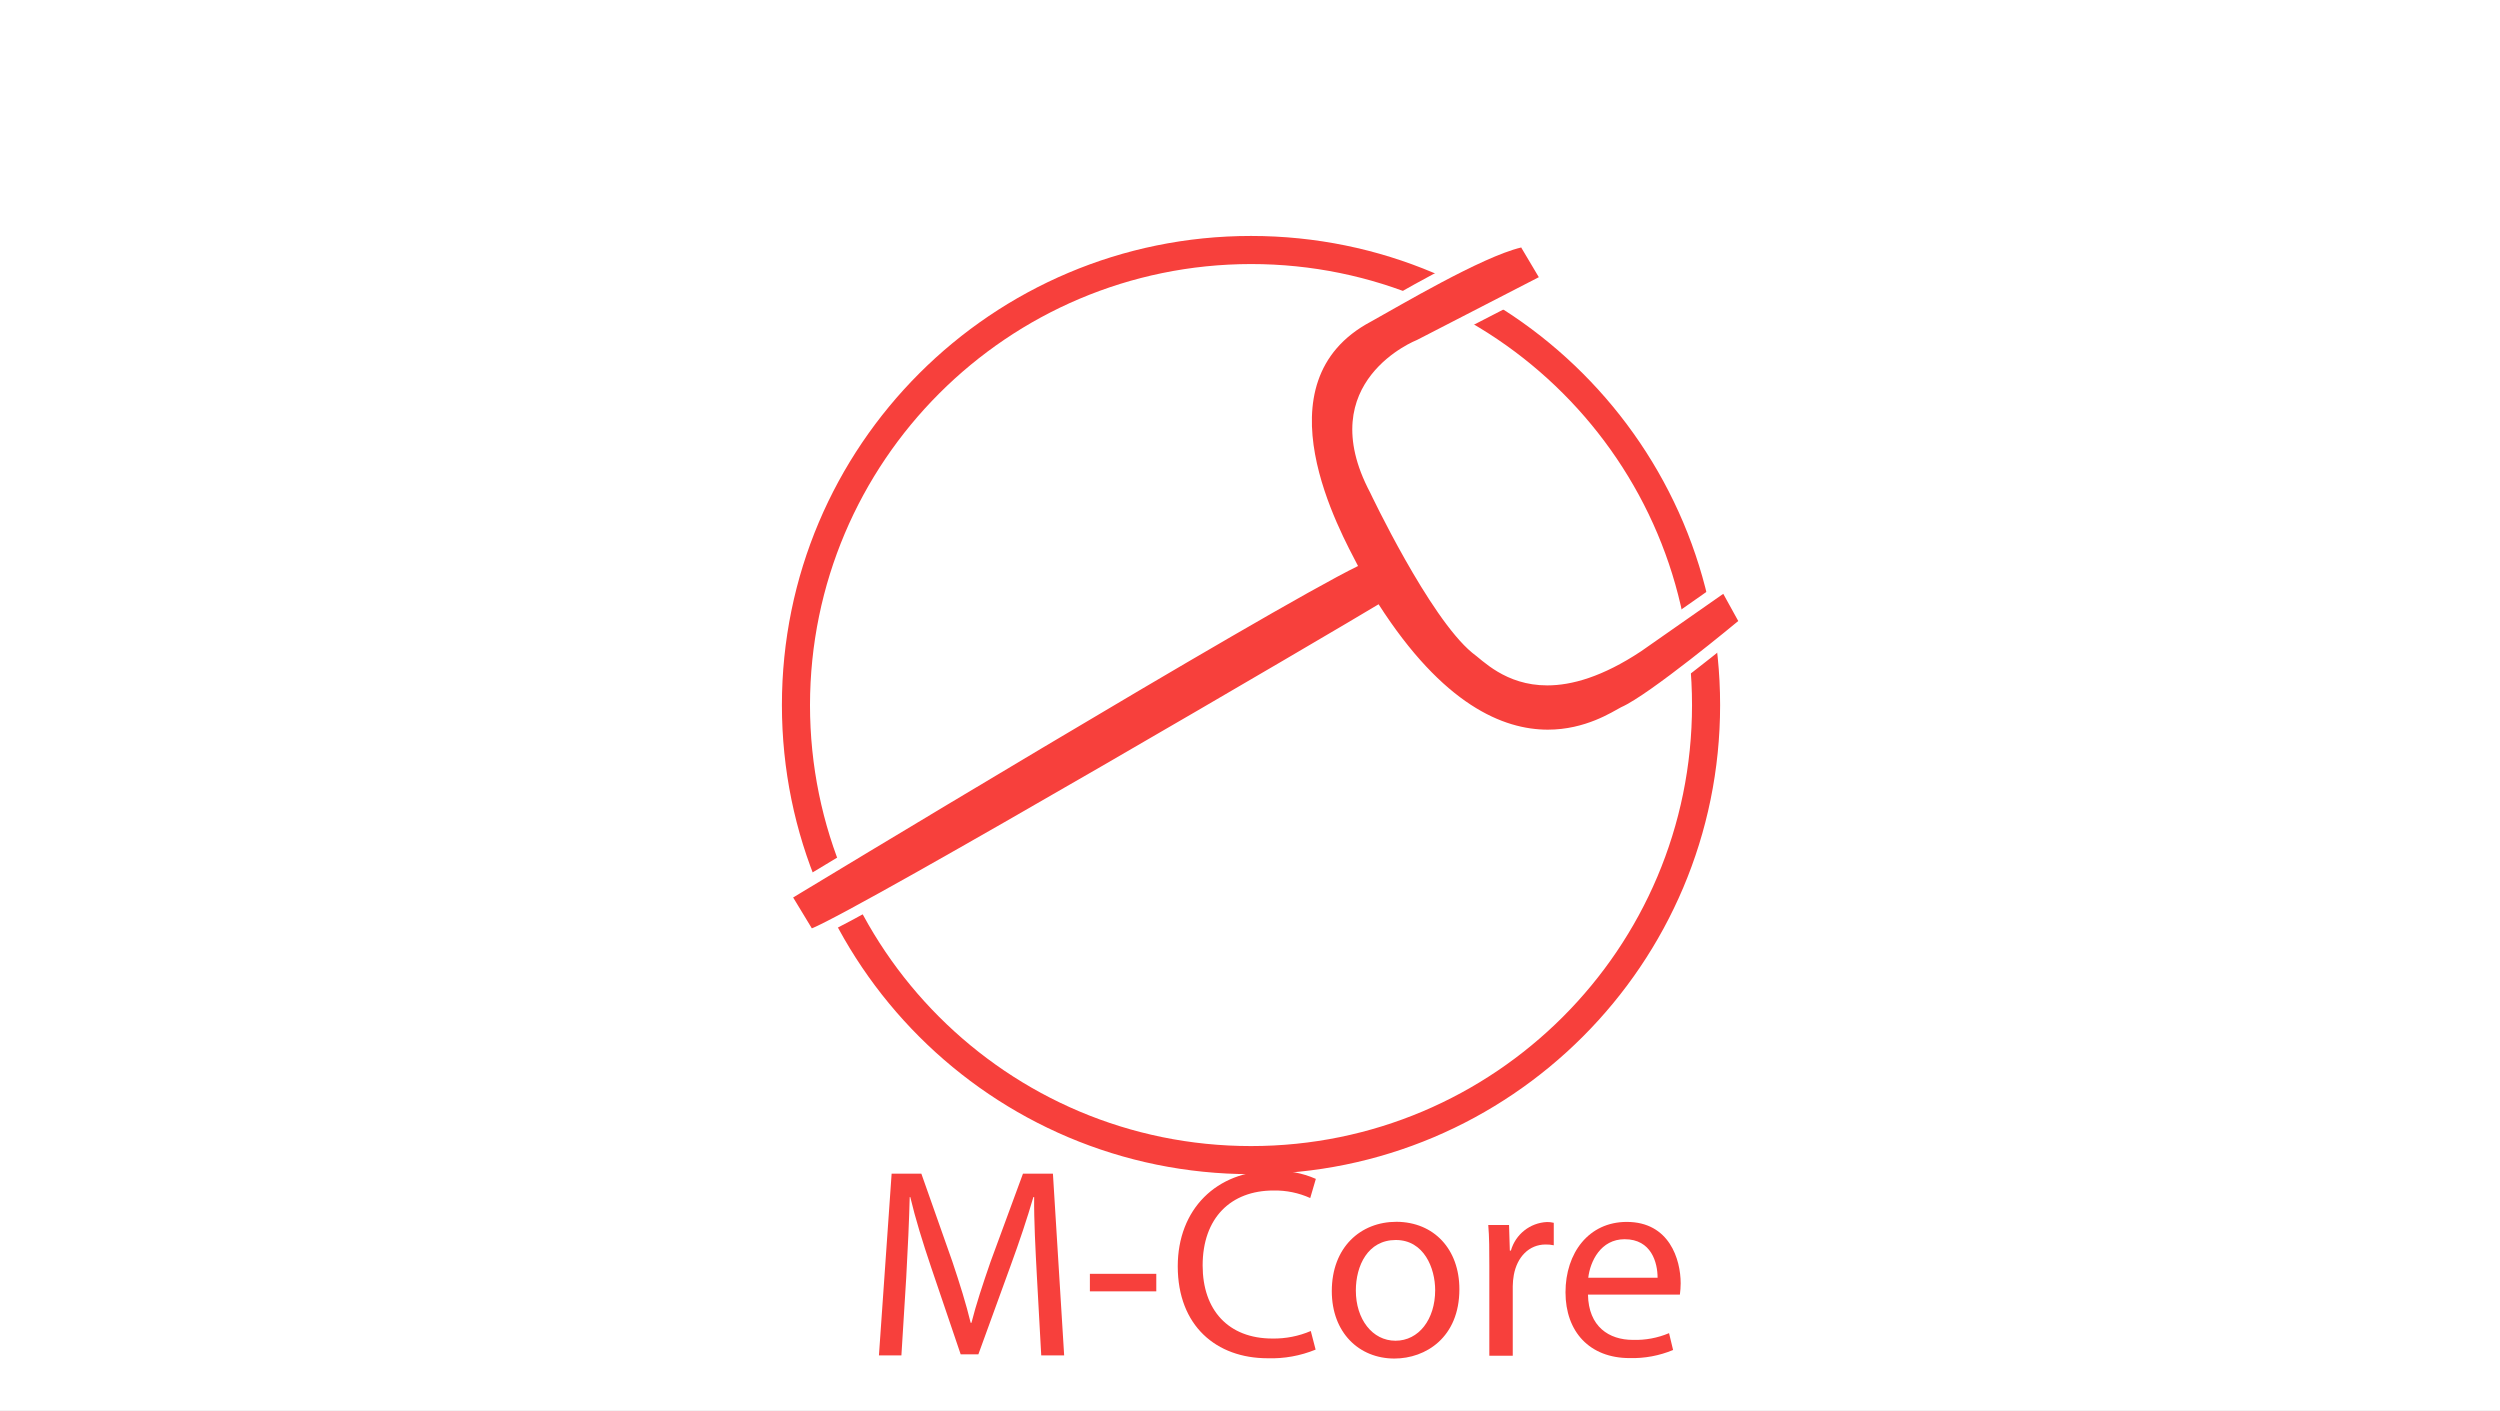
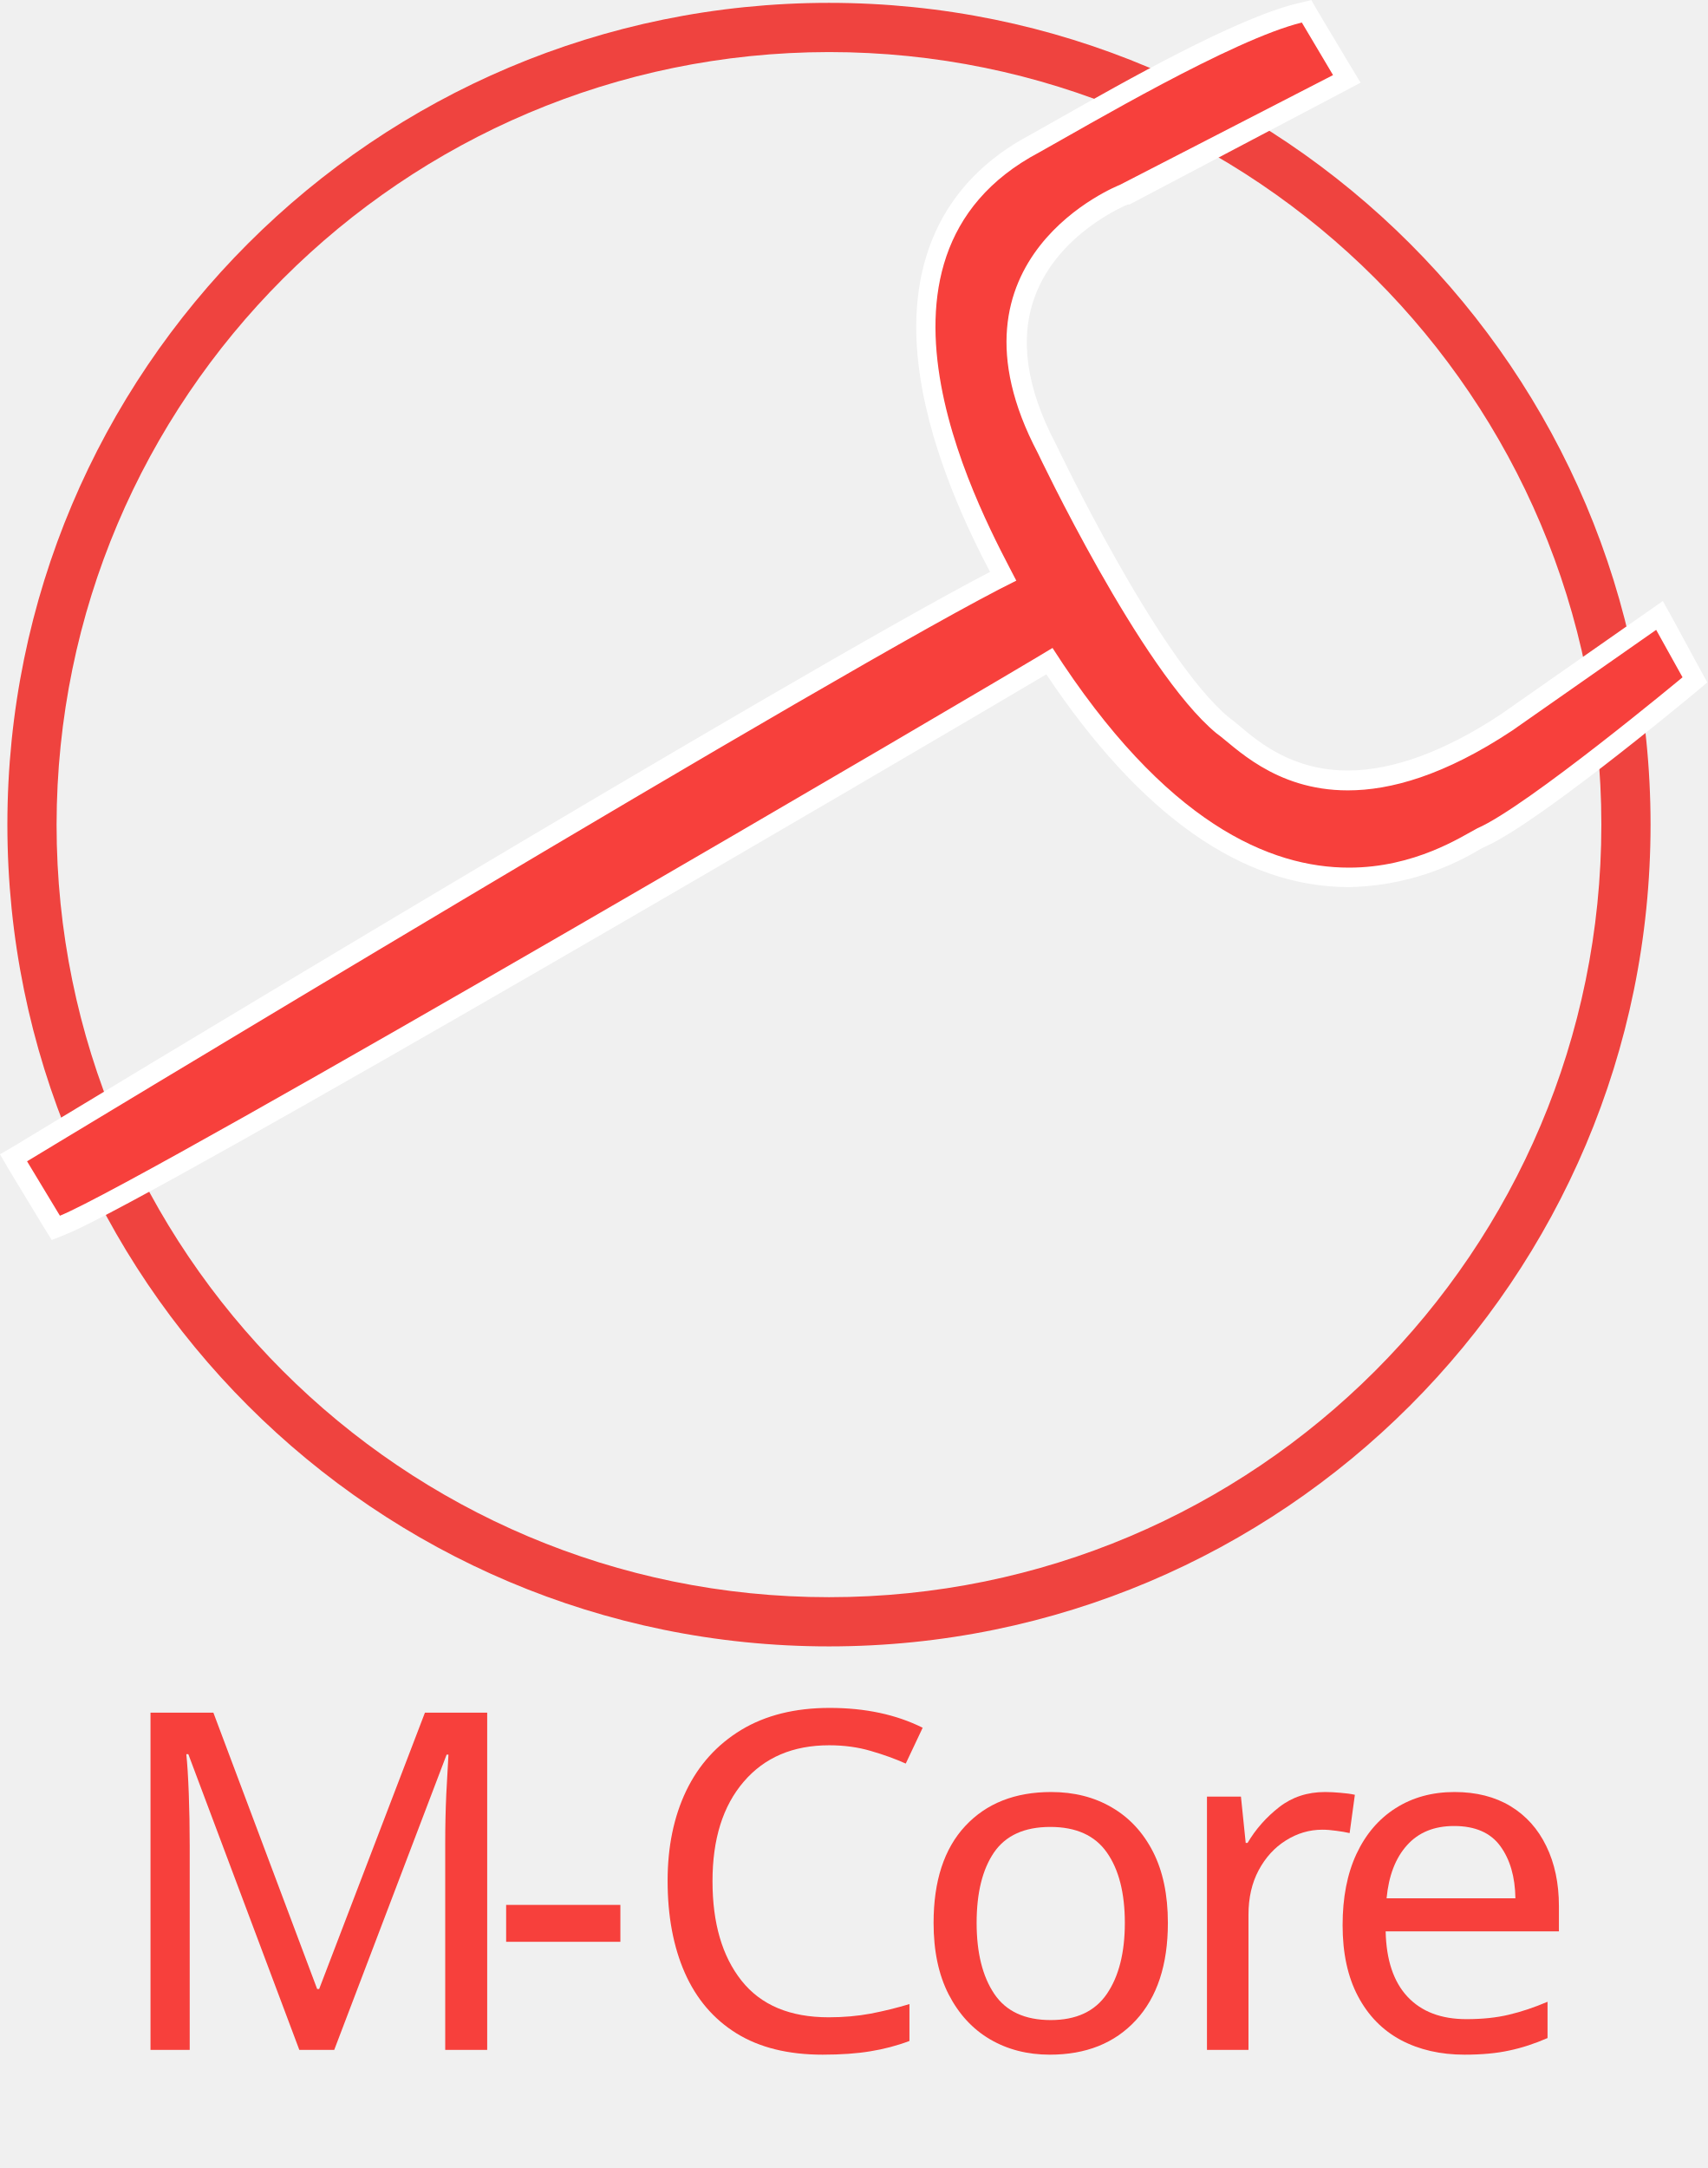
- <svg xmlns="http://www.w3.org/2000/svg" viewBox="0 0 445 251">
+ <svg xmlns="http://www.w3.org/2000/svg" viewBox="0 0 173.54 220.29">
  <defs>
-     <style>.cls-1{fill:#fff;}.cls-2{fill:#f7403c;}</style>
+     <style>.cls-1{font-size:48px;font-family:MyriadPro-Regular, Myriad Pro;}.cls-1,.cls-7{fill:#f7403c;}.cls-2{letter-spacing:0.01em;}.cls-3{letter-spacing:0.01em;}.cls-4{letter-spacing:-0.01em;}.cls-5{letter-spacing:-0.01em;}.cls-6{fill:#ef433f;}.cls-8{fill:#fff;}</style>
  </defs>
-   <g id="Layer_4" data-name="Layer 4">
-     <rect class="cls-1" width="445" height="251" />
-   </g>
  <g id="Audiophile_Image" data-name="Audiophile Image">
-     <path class="cls-2" d="M184.56,227.08c-.24-4.51-.53-9.94-.48-14h-.14c-1.1,3.79-2.45,7.83-4.08,12.29l-5.71,15.7H171l-5.23-15.41c-1.54-4.56-2.83-8.74-3.74-12.58h-.1c-.1,4-.34,9.46-.62,14.31l-.86,13.87h-4l2.26-32.35H164l5.52,15.65c1.34,4,2.45,7.54,3.26,10.9h.14c.82-3.26,2-6.82,3.41-10.9l5.76-15.65h5.33l2,32.35h-4.08Z" />
-     <path class="cls-2" d="M205.82,226.74v3.12H194v-3.12Z" />
-     <path class="cls-2" d="M234.18,240.23a20.74,20.74,0,0,1-8.54,1.54c-9.12,0-16-5.76-16-16.37,0-10.13,6.86-17,16.9-17a17.34,17.34,0,0,1,7.68,1.44l-1,3.41a15.2,15.2,0,0,0-6.53-1.34c-7.58,0-12.62,4.85-12.62,13.35,0,7.92,4.56,13,12.43,13a16.73,16.73,0,0,0,6.82-1.34Z" />
-     <path class="cls-2" d="M259.77,229.48c0,8.59-6,12.34-11.57,12.34-6.29,0-11.14-4.61-11.14-12,0-7.78,5.09-12.34,11.52-12.34C255.26,217.52,259.77,222.37,259.77,229.48Zm-18.43.24c0,5.09,2.93,8.93,7.06,8.93s7.06-3.79,7.06-9c0-3.94-2-8.93-7-8.93S241.34,225.3,241.34,229.72Z" />
-     <path class="cls-2" d="M265.1,225.3c0-2.74,0-5.09-.19-7.25h3.7l.14,4.56h.19a7,7,0,0,1,6.43-5.09,4.58,4.58,0,0,1,1.2.14v4a6.36,6.36,0,0,0-1.44-.14c-3,0-5.09,2.26-5.67,5.42a11.93,11.93,0,0,0-.19,2v12.38H265.1Z" />
-     <path class="cls-2" d="M282.66,230.44c.1,5.71,3.74,8.06,8,8.06a15.28,15.28,0,0,0,6.43-1.2l.72,3a18.83,18.83,0,0,1-7.73,1.44c-7.15,0-11.42-4.71-11.42-11.71s4.13-12.53,10.9-12.53c7.58,0,9.6,6.67,9.6,10.94a15.77,15.77,0,0,1-.14,2Zm12.39-3c0-2.69-1.1-6.86-5.86-6.86-4.27,0-6.14,3.94-6.48,6.86Z" />
+     <text class="cls-1" transform="translate(10.64 208.29)">
+       <tspan class="cls-2">M</tspan>
+       <tspan class="cls-3" x="38.88" y="0">-</tspan>
+       <tspan class="cls-4" x="54.29" y="0">C</tspan>
+       <tspan x="81.6" y="0">o</tspan>
+       <tspan class="cls-5" x="107.95" y="0">r</tspan>
+       <tspan x="123.17" y="0">e</tspan>
+     </text>
  </g>
  <g id="Layer_2_Image" data-name="Layer 2 Image">
-     <path class="cls-2" d="M222.68,47a78.5,78.5,0,1,1-78.5,78.5A78.59,78.59,0,0,1,222.68,47m0-5a83.5,83.5,0,1,0,83.5,83.5A83.5,83.5,0,0,0,222.68,42Z" />
+     <path class="cls-6" d="M84.25,5.29a78.5,78.5,0,1,1-78.5,78.5,78.59,78.59,0,0,1,78.5-78.5m0-5a83.5,83.5,0,1,0,83.5,83.5A83.5,83.5,0,0,0,84.25.29Z" />
  </g>
  <g id="Layer_6" data-name="Layer 6">
-     <path class="cls-2" d="M139.81,159.38l.86-.52c.83-.5,81.78-49.5,99.71-58.61-11.47-22-10.39-36.77,3.22-44l2.84-1.6c6.29-3.57,18-10.22,24.07-11.66l.72-.17,4.09,6.88L252.64,61.42l0,0c-.07,0-7.42,3-10,9.91-1.7,4.59-1,9.93,2.18,15.87.12.26,10.52,22.09,17.93,28.21.24.17.6.47,1,.82,2.15,1.78,5.74,4.76,11.69,4.76,4.8,0,10.24-2,16.15-5.91l15.52-10.86,3.6,6.53-.63.53c-.65.54-16,13.29-21.08,15.49l-.57.32a25.55,25.55,0,0,1-12.88,3.75c-10.66,0-20.9-7.39-30.45-22-11.12,6.67-91.5,53.72-100.19,57.26l-.79.32Z" />
-     <path class="cls-1" d="M270.74,44l3.17,5.34L252.23,60.51s-18.84,7.34-8.34,27.18c0,0,10.5,22.18,18.17,28.51,1.8,1.27,5.86,5.8,13.35,5.8,4.34,0,9.83-1.52,16.7-6.07l14.63-10.23,2.67,4.84s-15.84,13.17-20.84,15.34c-1.6.84-6.35,4-13.05,4-7.95,0-18.65-4.42-30.13-22.32-6,3.67-91.87,54-100.88,57.69l-3.33-5.5s84.54-51.19,100.55-59c-3-5.84-18.17-32.68,2.33-43.52,4.84-2.67,19.68-11.51,26.68-13.17m1-2.29-1.43.34c-6.21,1.48-17.56,7.92-24.34,11.76l-2.84,1.6c-9,4.77-12.91,13.28-11.18,24.59,1.23,8.09,5,15.83,7.1,19.82C219.54,110,143.48,156,140.14,158l-1.71,1,1,1.71,3.33,5.5.88,1.46,1.58-.64c8.8-3.58,86.6-49.19,99.5-56.84,9.6,14.35,19.94,21.62,30.76,21.62A26.85,26.85,0,0,0,288.9,128l.55-.31c5.18-2.3,19.62-14.24,21.25-15.6L312,111l-.8-1.45-2.67-4.84-1.07-1.95-1.82,1.27L291,114.29c-5.71,3.78-11,5.71-15.56,5.71-5.59,0-9-2.83-11-4.53-.4-.33-.76-.63-1.08-.86-7.24-6-17.49-27.57-17.59-27.78l0,0,0,0c-3-5.67-3.72-10.73-2.13-15,2.4-6.5,9.36-9.31,9.43-9.34l.09,0,.09,0,21.68-11.17,1.89-1-1.08-1.83L272.46,43l-.75-1.27Z" />
+     <path class="cls-7" d="M1.37,117.67l.86-.52c.83-.5,81.78-49.5,99.71-58.61-11.47-22-10.39-36.77,3.22-44L108,13c6.29-3.57,18-10.22,24.07-11.66l.72-.17L136.88,8,114.21,19.71l0,0c-.07,0-7.42,3-10,9.91-1.7,4.59-1,9.93,2.18,15.87.12.26,10.52,22.09,17.93,28.21.24.17.6.47,1,.82,2.15,1.78,5.74,4.76,11.69,4.76,4.8,0,10.24-2,16.15-5.91l15.52-10.86,3.6,6.53-.63.53c-.65.54-16,13.29-21.08,15.49l-.57.32a25.55,25.55,0,0,1-12.88,3.75c-10.66,0-20.9-7.39-30.45-22-11.12,6.67-91.5,53.72-100.19,57.26l-.79.32Z" />
+     <path class="cls-8" d="M132.31,2.29l3.17,5.34L113.8,18.79S95,26.13,105.46,46c0,0,10.5,22.18,18.17,28.51,1.8,1.27,5.86,5.8,13.35,5.8,4.34,0,9.83-1.52,16.7-6.07L168.32,64,171,68.82S155.15,82,150.15,84.16c-1.6.84-6.35,4-13.05,4-7.95,0-18.65-4.42-30.13-22.32-6,3.67-91.87,54-100.88,57.69L2.75,118S87.29,66.82,103.29,59c-3-5.84-18.17-32.68,2.33-43.52C110.46,12.79,125.3,4,132.31,2.29m1-2.29-1.43.34c-6.21,1.48-17.56,7.92-24.34,11.76l-2.84,1.6c-9,4.77-12.91,13.28-11.18,24.59,1.23,8.09,5,15.83,7.1,19.82C81.11,68.24,5,114.27,1.71,116.29l-1.71,1L1,119l3.33,5.5L5.26,126l1.58-.64c8.8-3.58,86.6-49.19,99.5-56.84,9.6,14.35,19.94,21.62,30.76,21.62a26.85,26.85,0,0,0,13.37-3.88L151,86c5.18-2.3,19.62-14.24,21.25-15.6l1.27-1.06-.8-1.45L170.07,63,169,61.07l-1.82,1.27L152.54,72.58c-5.71,3.78-11,5.71-15.56,5.71-5.59,0-9-2.83-11-4.53-.4-.33-.76-.63-1.08-.86-7.24-6-17.49-27.57-17.59-27.78l0,0,0,0c-3-5.67-3.72-10.73-2.13-15,2.4-6.5,9.36-9.31,9.43-9.34l.09,0,.09,0L136.39,9.4l1.89-1L137.19,6.6,134,1.27,133.27,0Z" />
  </g>
</svg>
